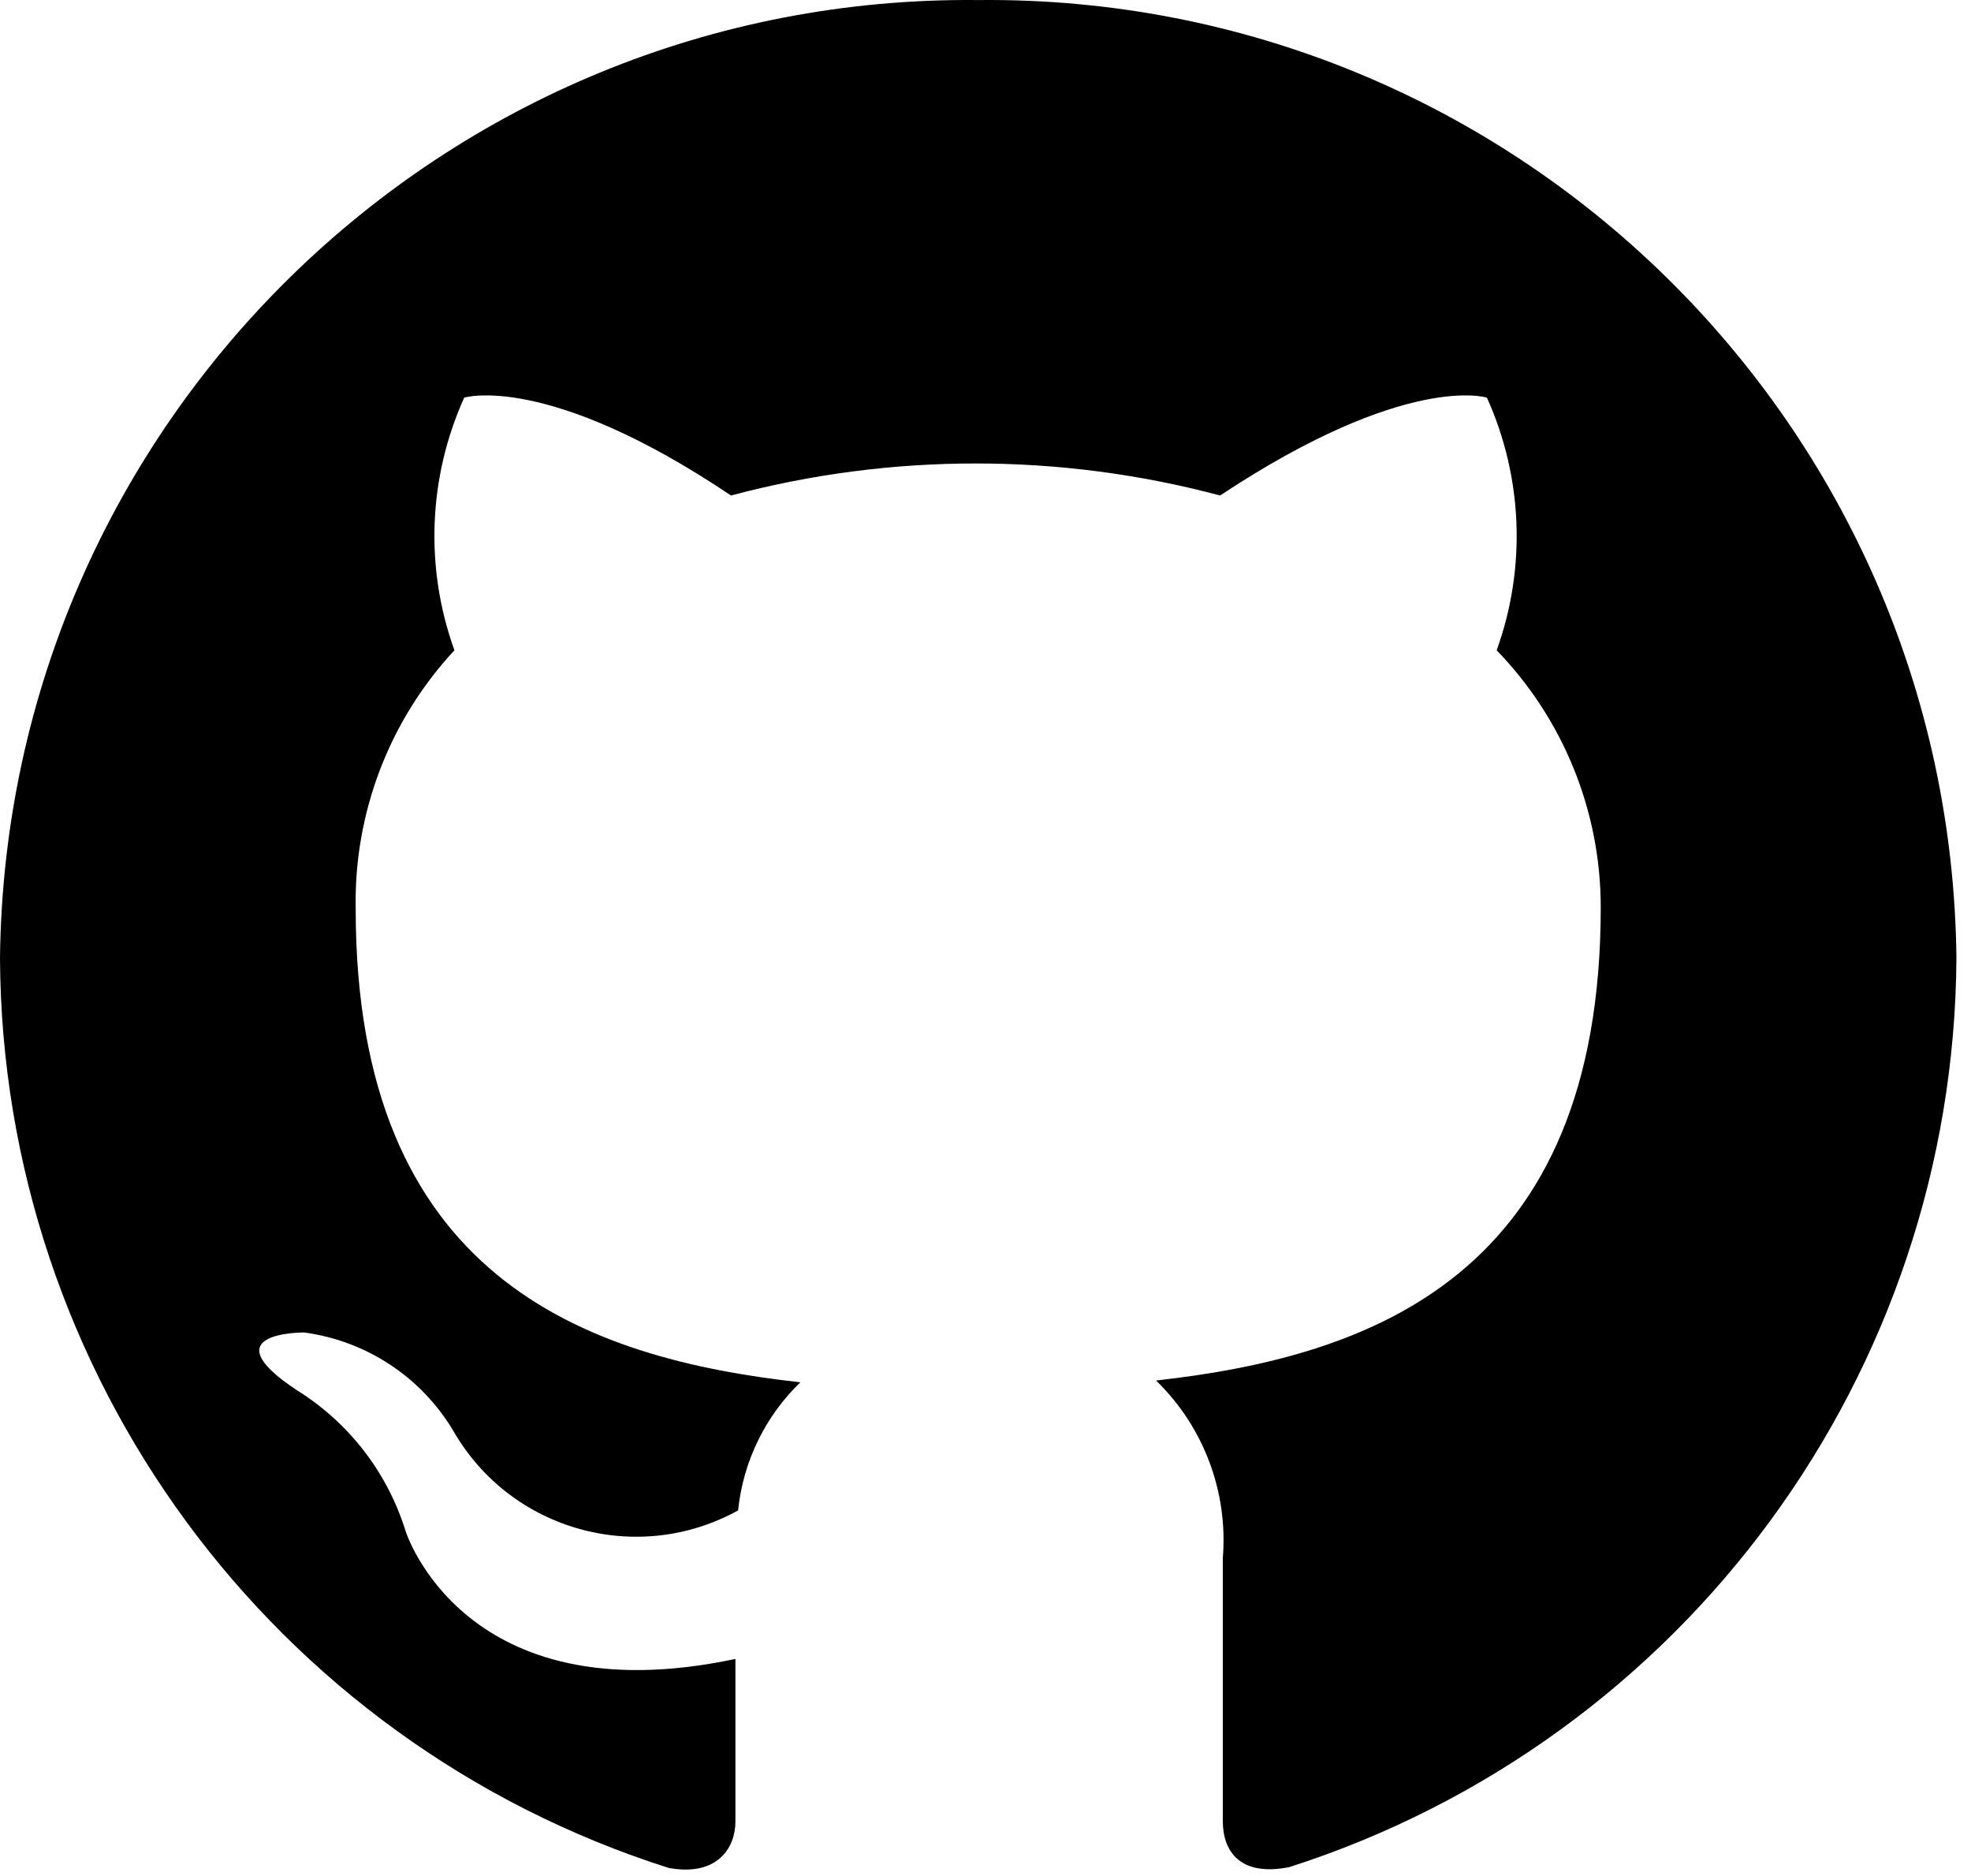
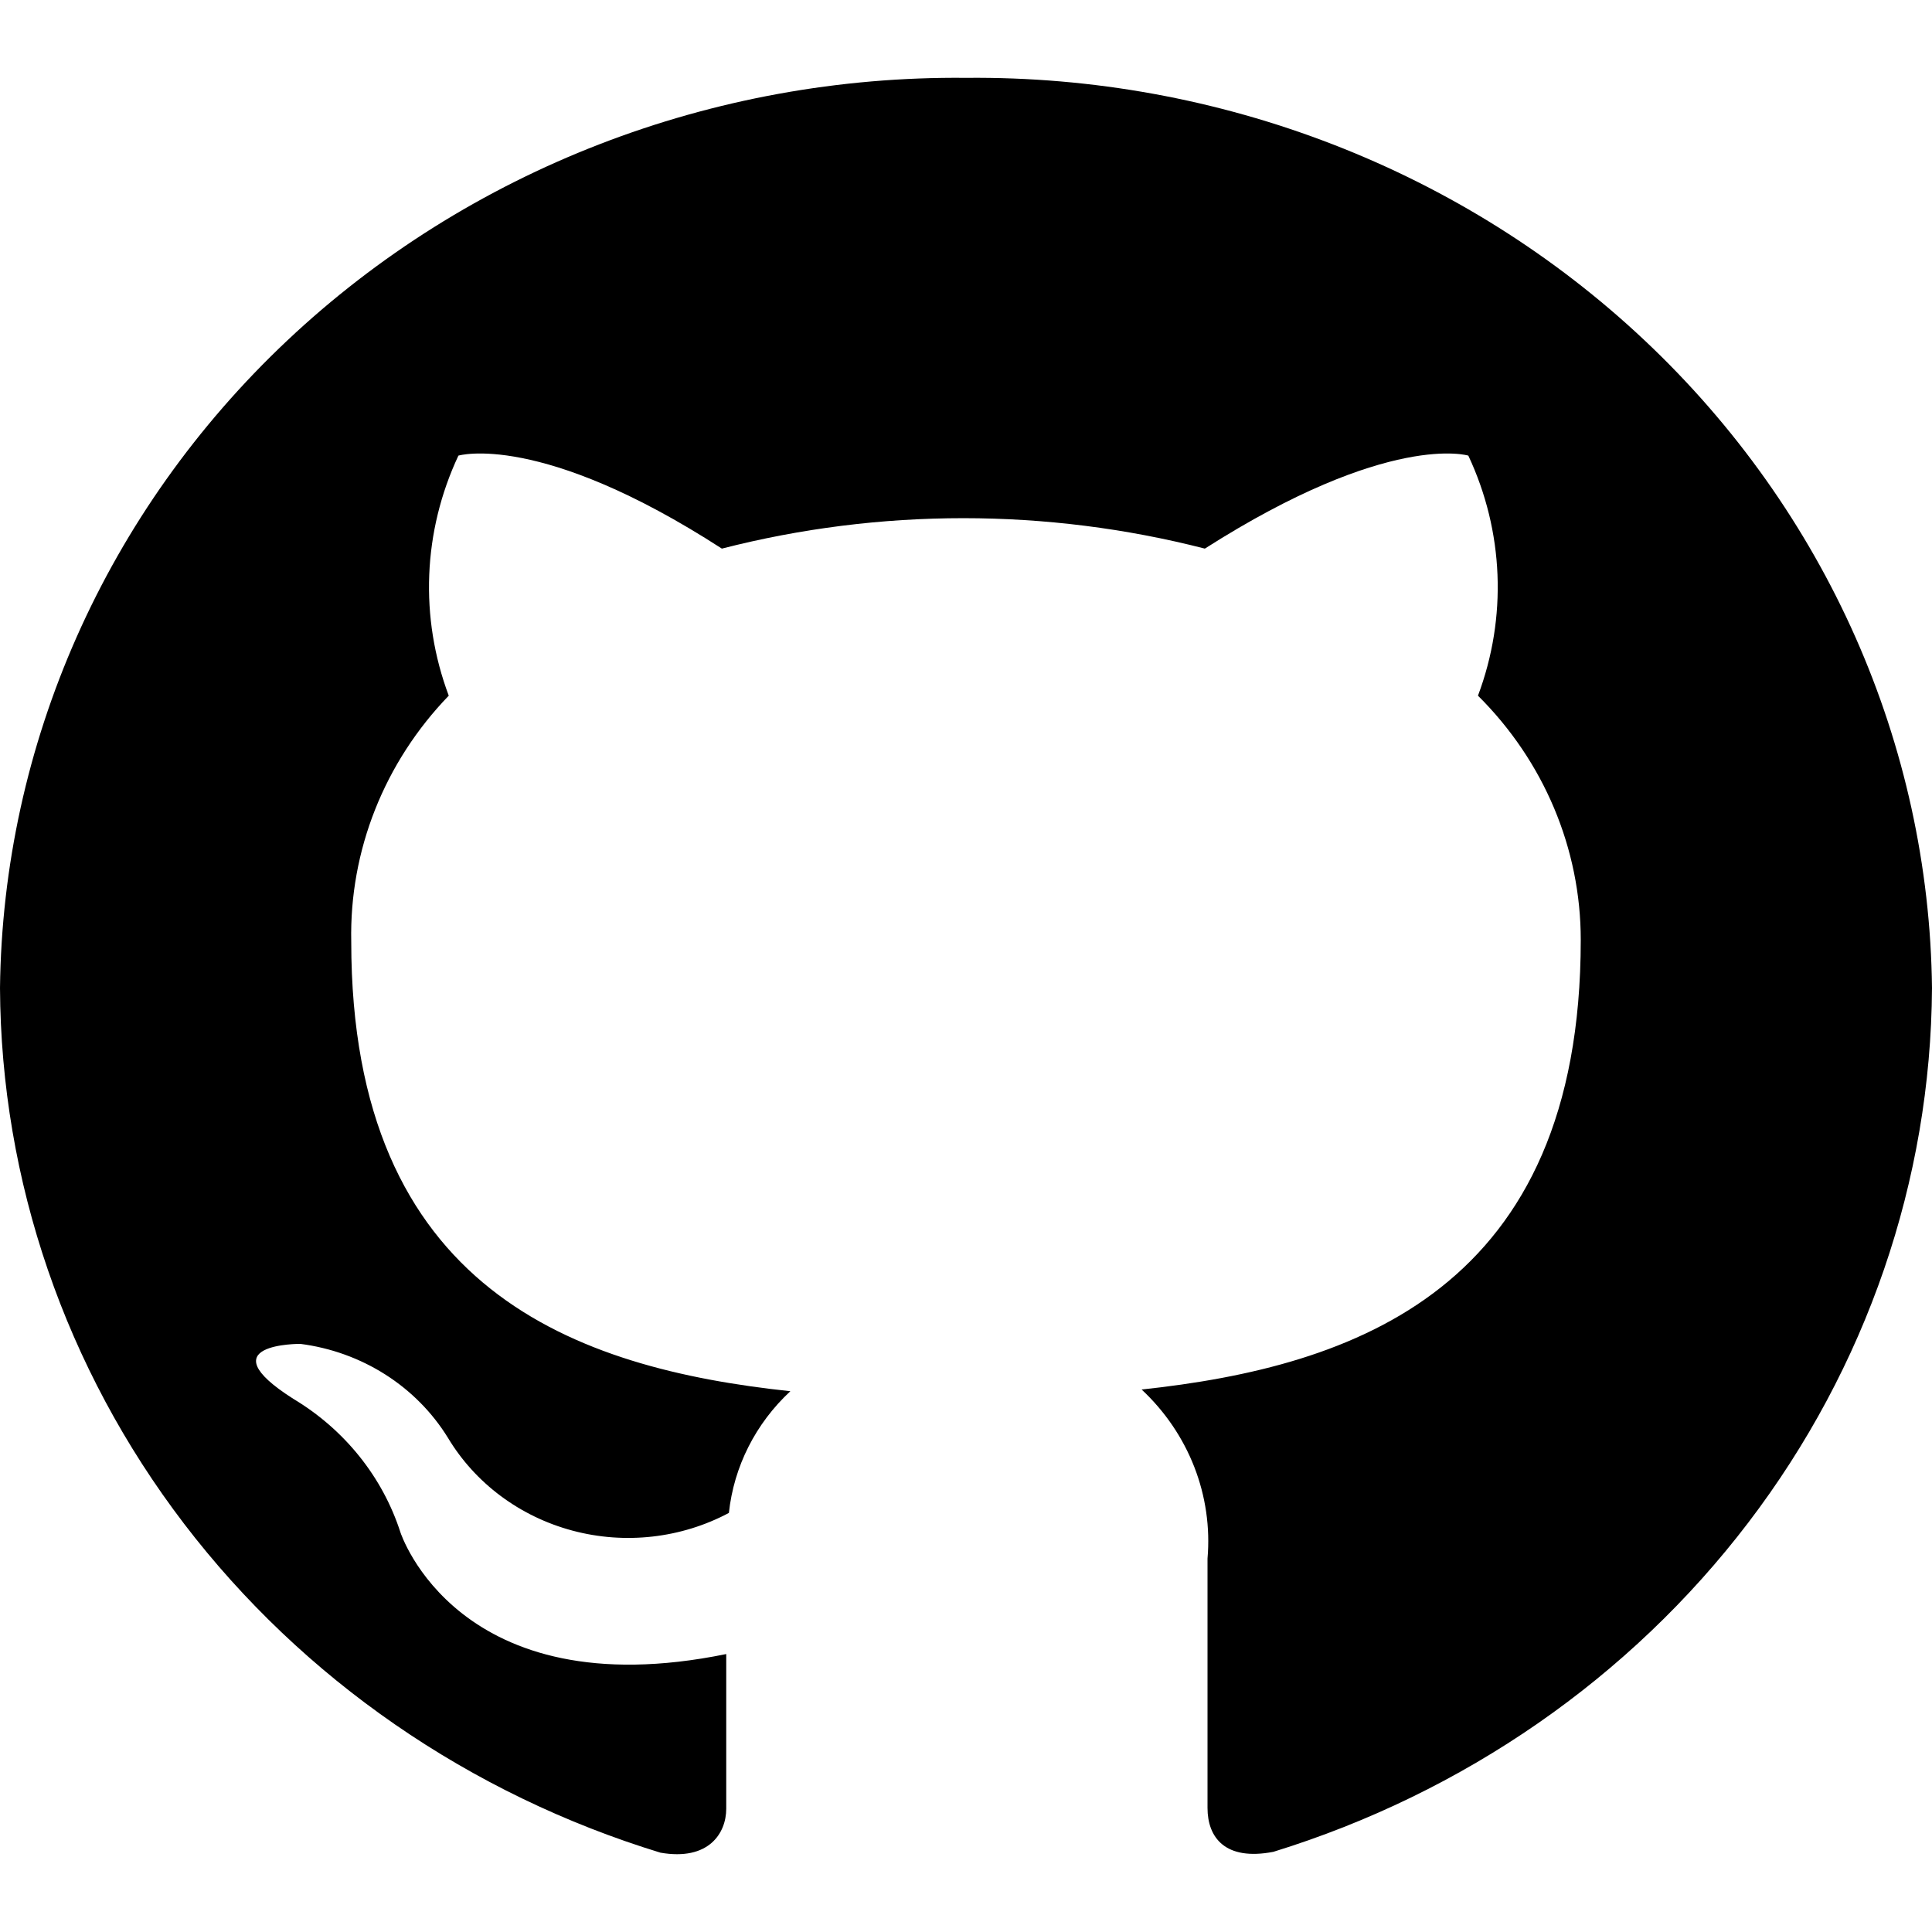
- <svg xmlns="http://www.w3.org/2000/svg" width="100%" height="100%" viewBox="0 0 41 39">
-   <path d="M20.349.001A20.145 20.145 0 0 0 0 19.924a19.96 19.96 0 0 0 13.911 18.924c1.017.185 1.387-.425 1.387-.962v-3.385c-5.66 1.203-6.863-2.664-6.863-2.664a5.29 5.29 0 0 0-2.256-2.922c-1.85-1.221.148-1.203.148-1.203a4.272 4.272 0 0 1 3.107 2.053 4.385 4.385 0 0 0 5.92 1.647 4.31 4.31 0 0 1 1.295-2.664c-4.514-.5-9.25-2.201-9.25-9.841a7.677 7.677 0 0 1 2.054-5.383 6.993 6.993 0 0 1 .203-5.254s1.72-.537 5.55 2.035a19.757 19.757 0 0 1 10.174 0c3.885-2.572 5.55-2.035 5.55-2.035a6.992 6.992 0 0 1 .203 5.254 7.677 7.677 0 0 1 2.165 5.346c0 7.658-4.773 9.341-9.25 9.841a4.624 4.624 0 0 1 1.388 3.7v5.457c0 .647.37 1.165 1.387.962a19.98 19.98 0 0 0 13.874-18.906A20.145 20.145 0 0 0 20.35.001" fill="currentColor" />
+ <svg xmlns="http://www.w3.org/2000/svg" width="100%" height="100%" viewBox="0 0 149 149" fill="none">
+   <path d="M74.502 6.004C54.952 5.812 36.123 13.098 22.152 26.262C8.182 39.425 0.214 57.388 0 76.202C0.075 91.071 5.045 105.534 14.196 117.514C23.347 129.494 36.208 138.375 50.931 142.881C54.654 143.533 56.009 141.383 56.009 139.491V127.564C35.287 131.803 30.882 118.178 30.882 118.178C29.503 113.903 26.571 110.248 22.623 107.882C15.849 103.58 23.164 103.643 23.164 103.643C25.505 103.944 27.744 104.752 29.714 106.004C31.684 107.257 33.334 108.923 34.54 110.877C36.642 114.385 40.091 116.958 44.144 118.043C48.198 119.129 52.532 118.639 56.214 116.68C56.593 113.111 58.272 109.785 60.955 107.294C44.429 105.532 27.089 99.538 27.089 72.619C26.942 65.597 29.639 58.795 34.609 53.652C32.345 47.623 32.612 40.982 35.353 35.139C35.353 35.139 41.65 33.247 55.672 42.31C67.876 39.18 80.718 39.18 92.921 42.31C107.145 33.247 113.241 35.139 113.241 35.139C115.982 40.982 116.249 47.623 113.984 53.652C119.07 58.701 121.913 65.457 121.911 72.489C121.911 99.471 104.436 105.401 88.045 107.163C89.84 108.84 91.227 110.879 92.106 113.133C92.984 115.387 93.333 117.801 93.126 120.2V139.428C93.126 141.708 94.481 143.533 98.204 142.817C112.886 138.283 125.703 129.399 134.825 117.436C143.948 105.473 148.909 91.041 149 76.202C148.786 57.389 140.819 39.427 126.85 26.264C112.882 13.101 94.054 5.814 74.505 6.004" fill="currentColor" />
</svg>
